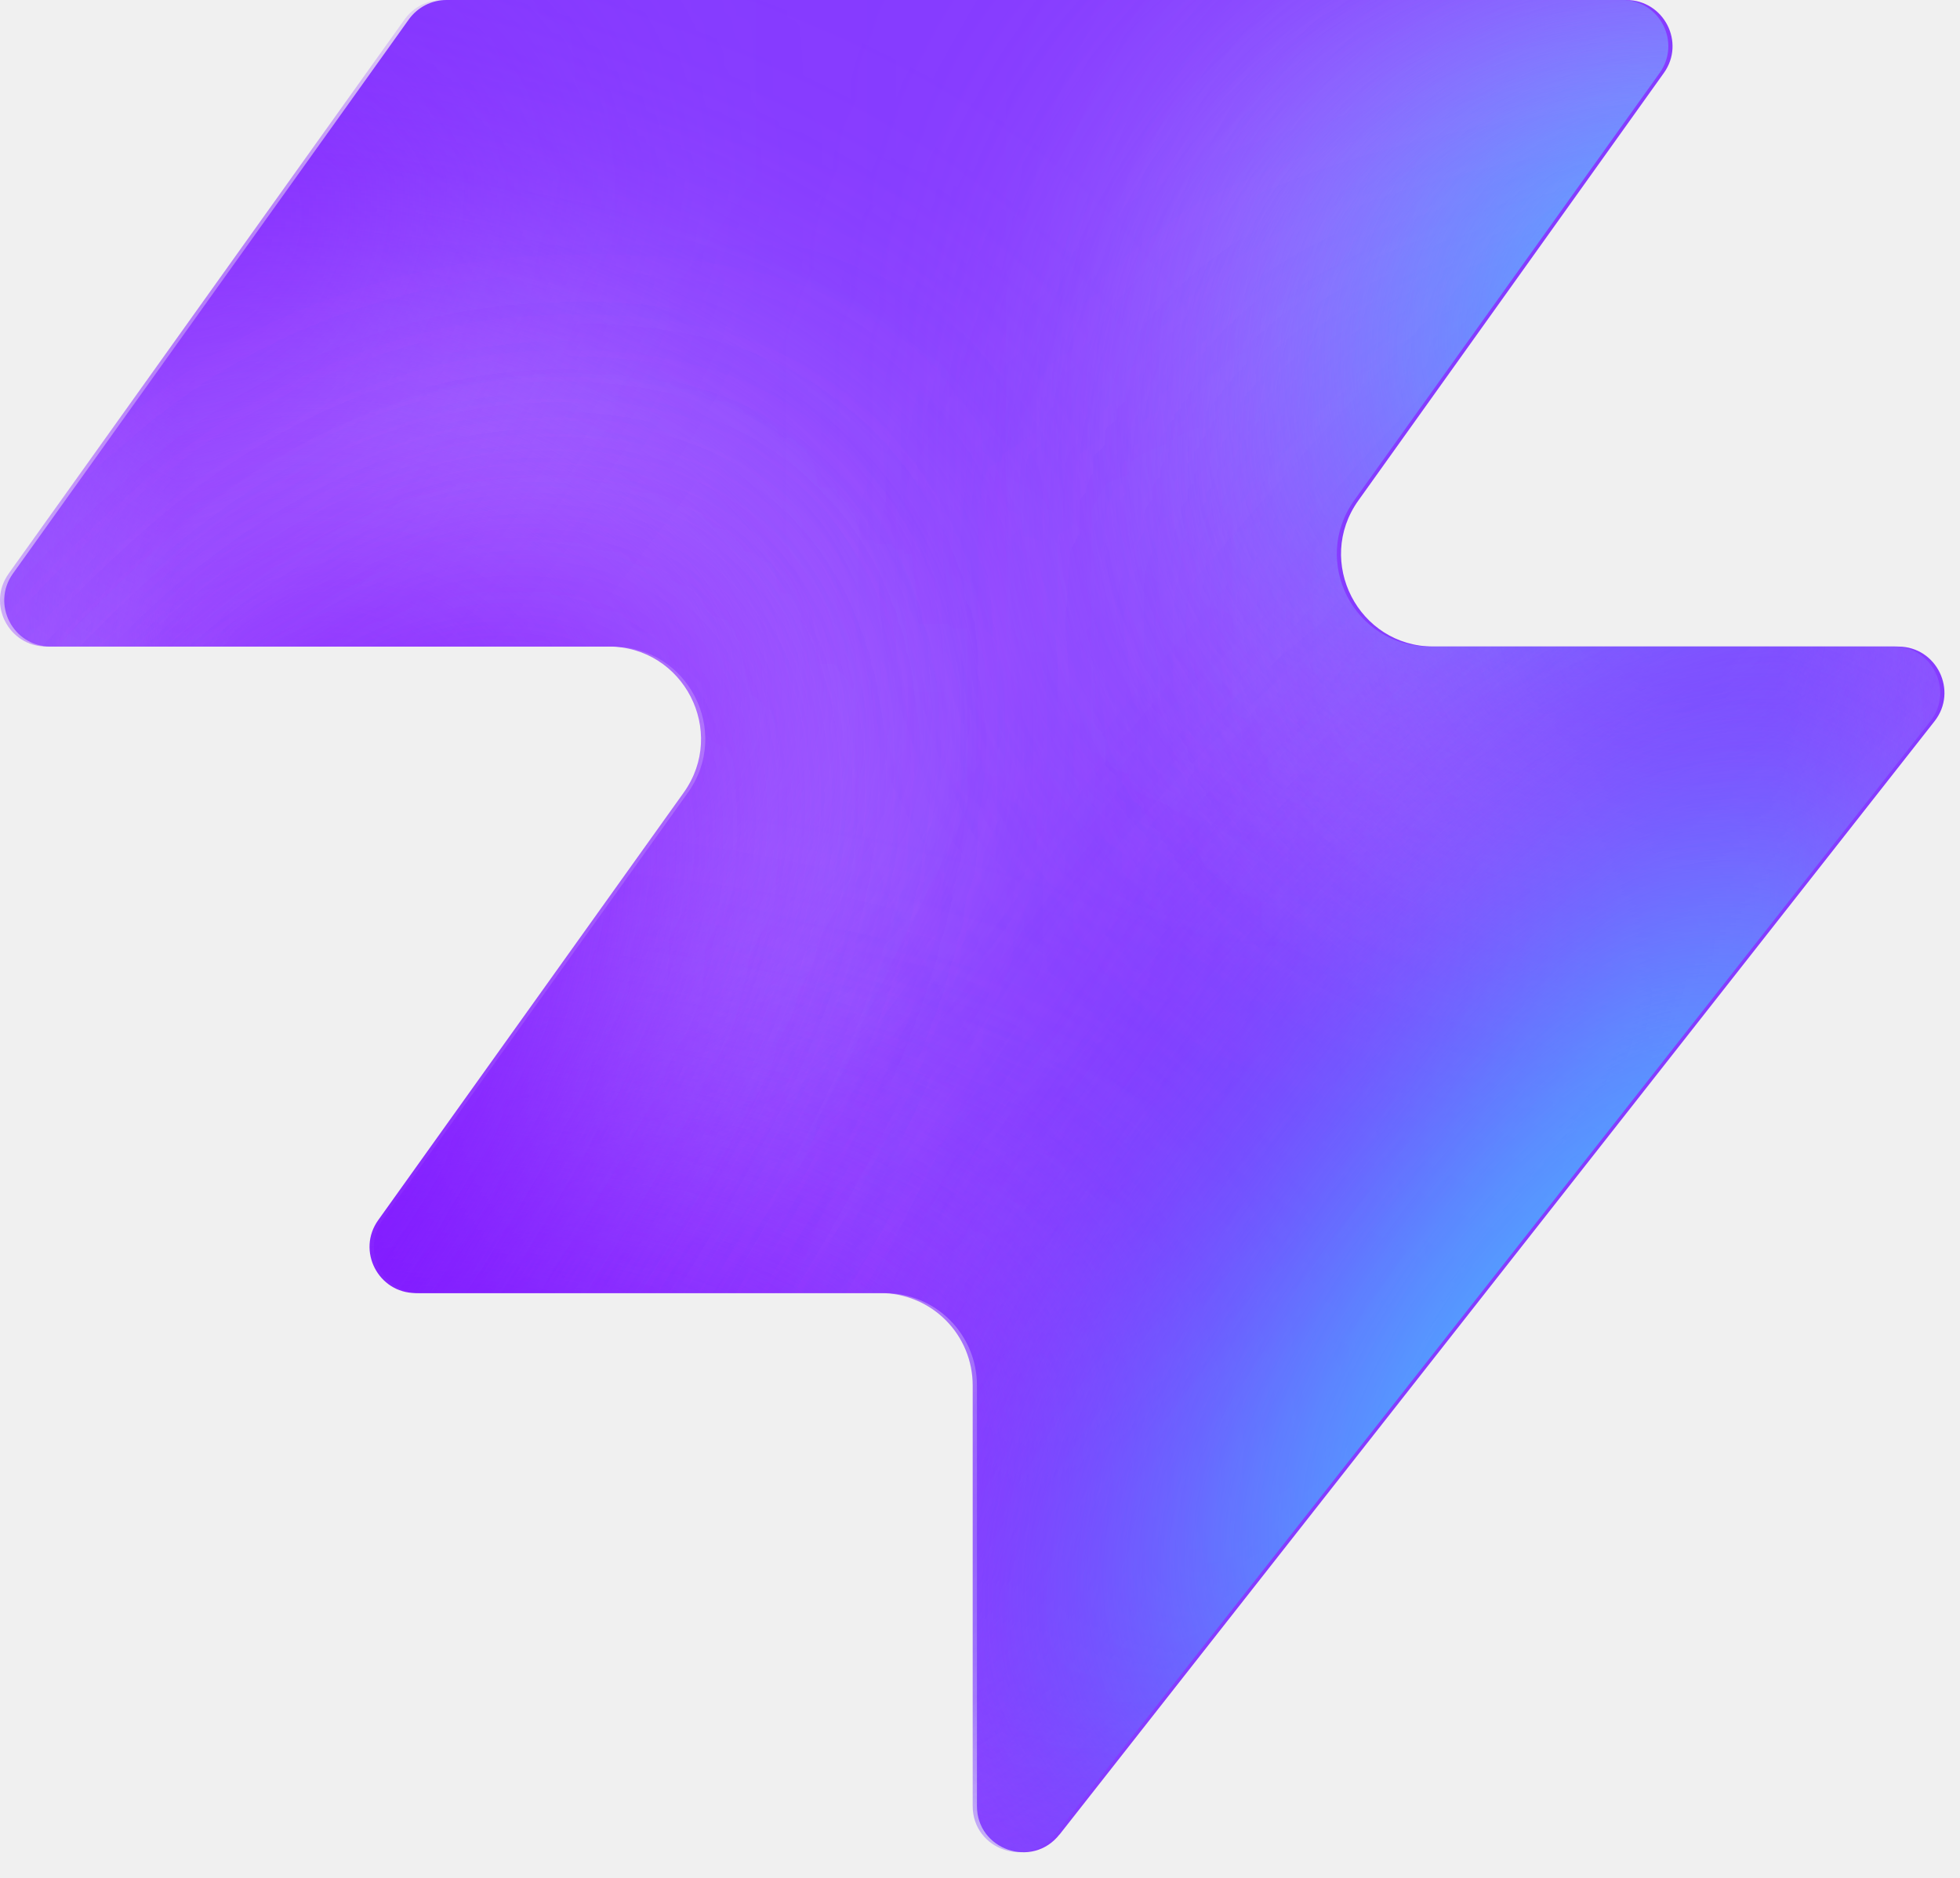
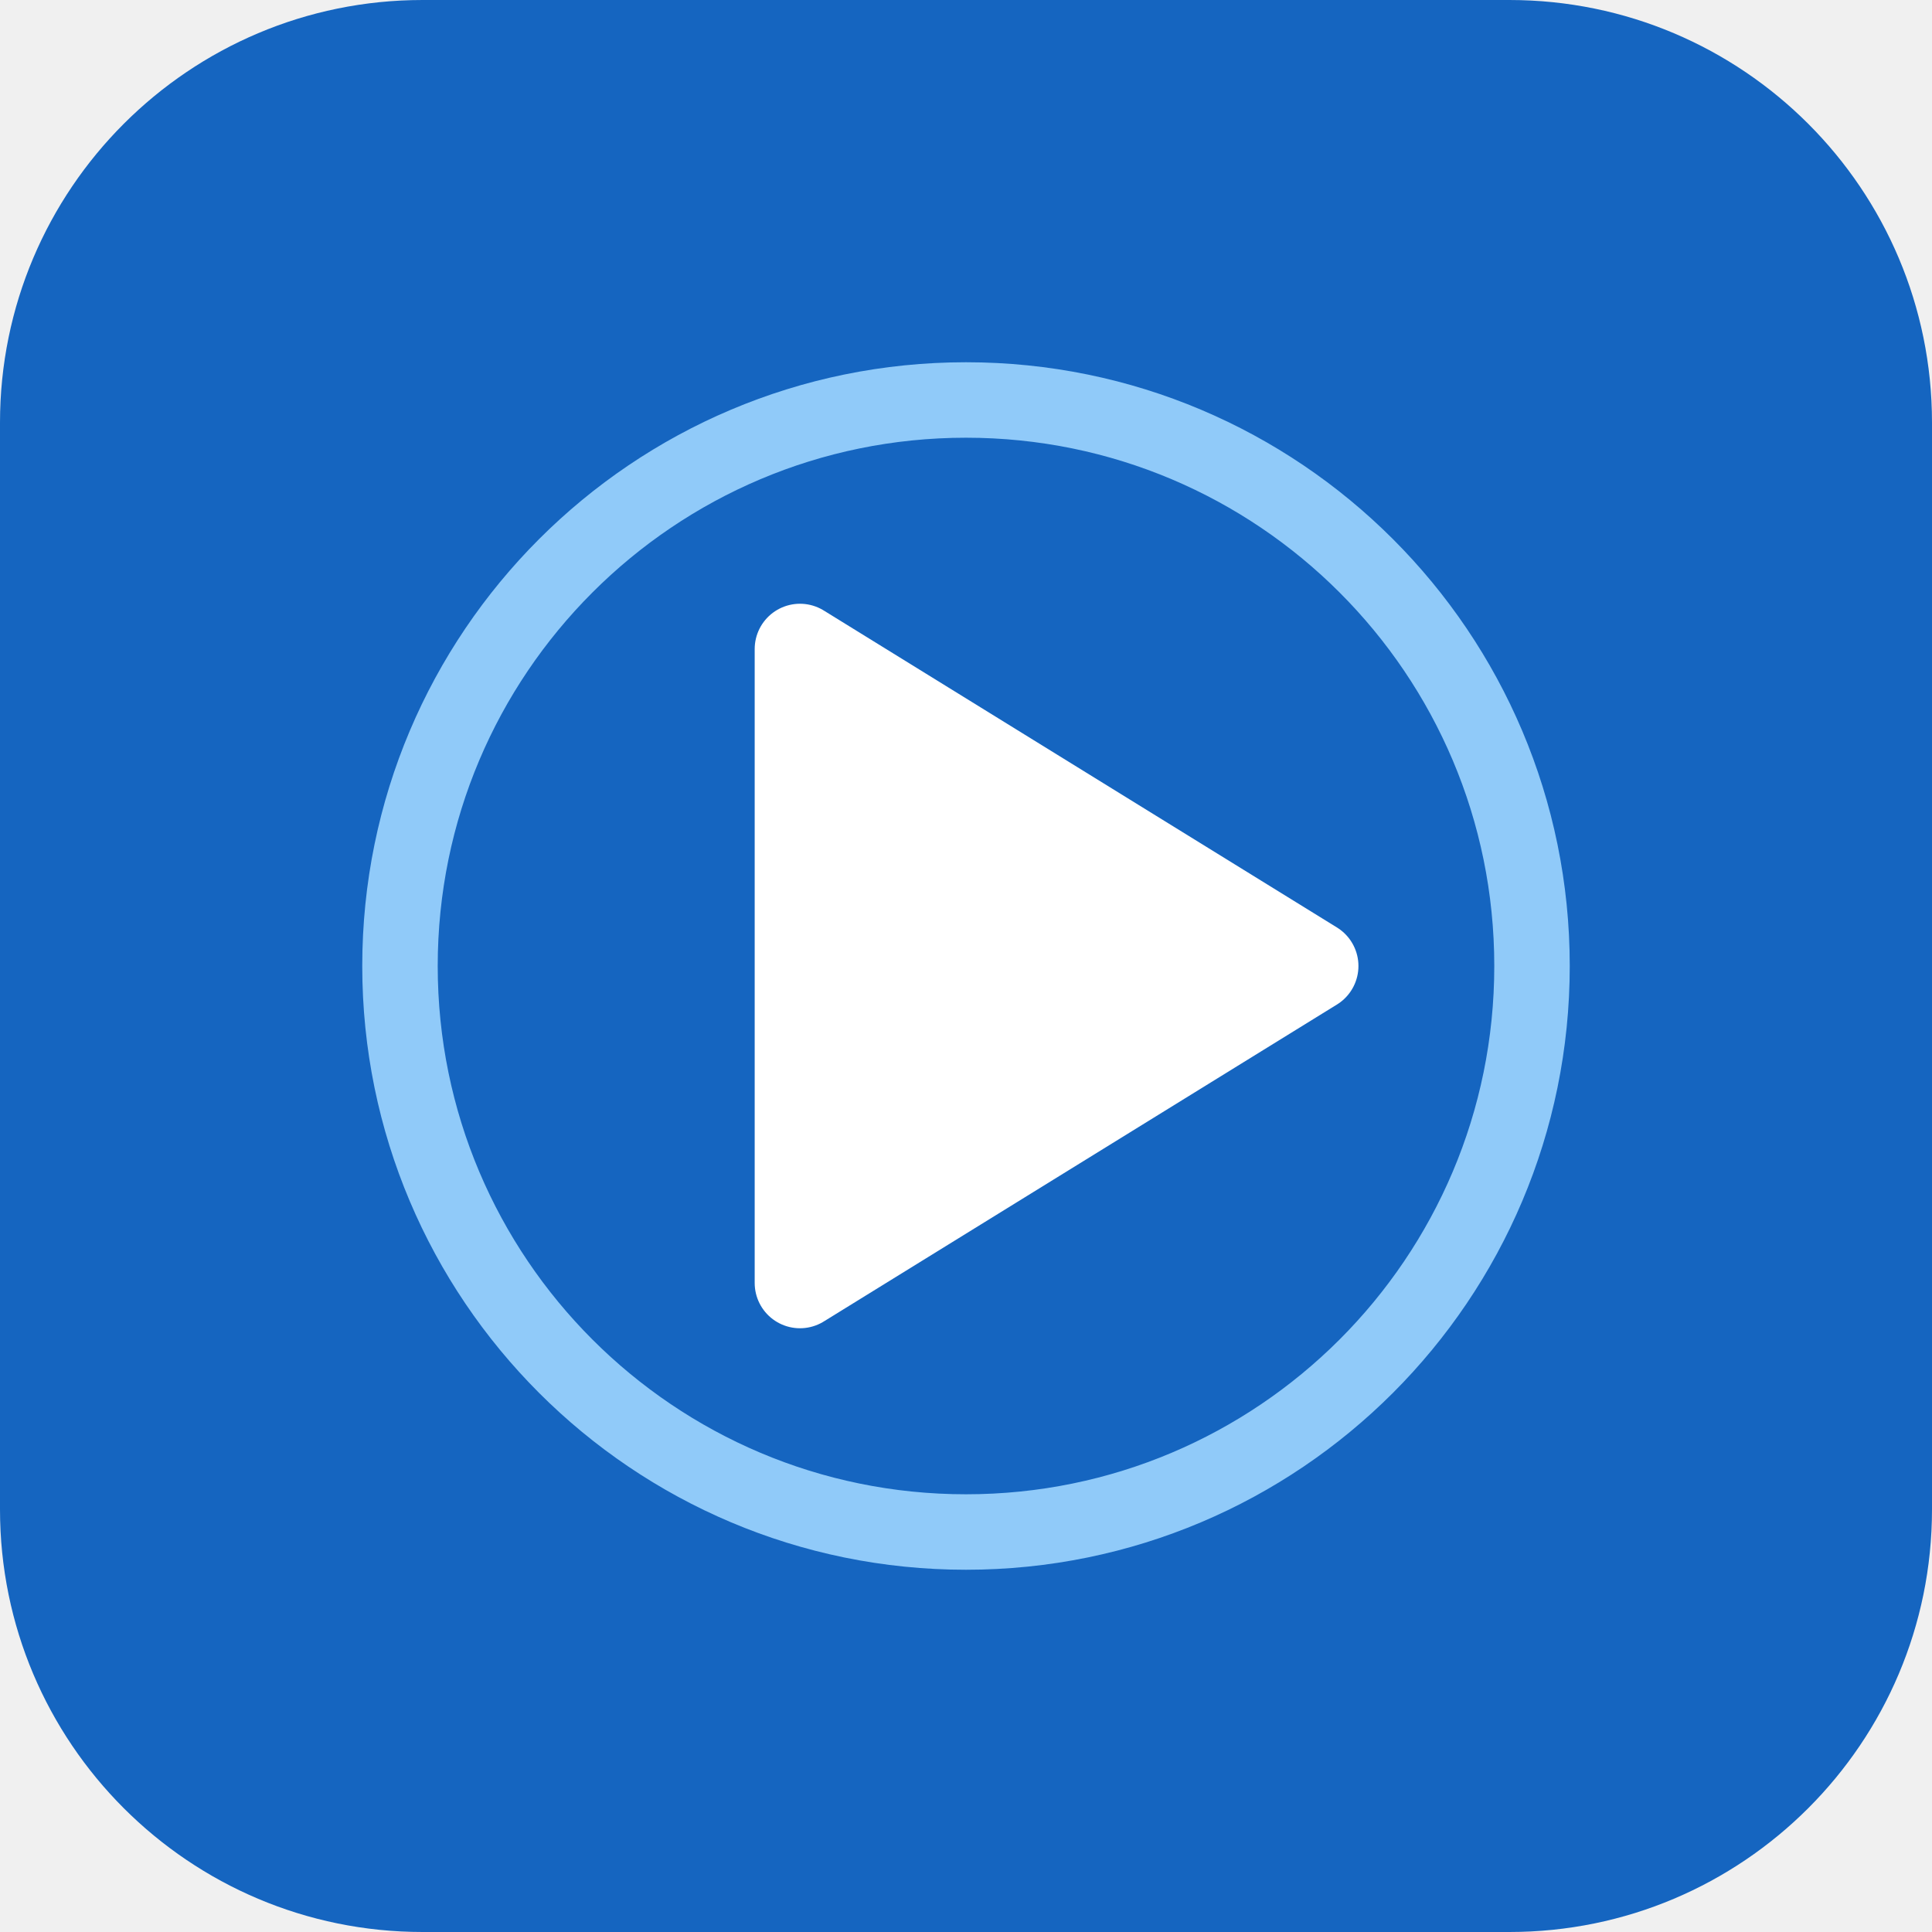
- <svg xmlns="http://www.w3.org/2000/svg" width="48" height="46" fill="none" viewBox="0 0 48 46">
-   <path fill="#863bff" d="M25.946 44.938c-.664.845-2.021.375-2.021-.698V33.937a2.26 2.26 0 0 0-2.262-2.262H10.287c-.92 0-1.456-1.04-.92-1.788l7.48-10.471c1.07-1.497 0-3.578-1.842-3.578H1.237c-.92 0-1.456-1.04-.92-1.788L10.013.474c.214-.297.556-.474.92-.474h28.894c.92 0 1.456 1.04.92 1.788l-7.48 10.471c-1.07 1.498 0 3.579 1.842 3.579h11.377c.943 0 1.473 1.088.89 1.83L25.947 44.94z" style="fill:#863bff;fill:color(display-p3 .525 .23 1);fill-opacity:1" />
-   <mask id="a" width="48" height="46" x="0" y="0" maskUnits="userSpaceOnUse" style="mask-type:alpha">
-     <path fill="#000" d="M25.842 44.938c-.664.844-2.021.375-2.021-.698V33.937a2.26 2.26 0 0 0-2.262-2.262H10.183c-.92 0-1.456-1.04-.92-1.788l7.48-10.471c1.07-1.498 0-3.579-1.842-3.579H1.133c-.92 0-1.456-1.04-.92-1.787L9.91.473c.214-.297.556-.474.92-.474h28.894c.92 0 1.456 1.04.92 1.788l-7.48 10.471c-1.07 1.498 0 3.578 1.842 3.578h11.377c.943 0 1.473 1.088.89 1.832L25.843 44.94z" style="fill:#000;fill-opacity:1" />
-   </mask>
-   <g mask="url(#a)">
-     <g filter="url(#b)">
-       <ellipse cx="5.508" cy="14.704" fill="#ede6ff" rx="5.508" ry="14.704" style="fill:#ede6ff;fill:color(display-p3 .927 .903 1);fill-opacity:1" transform="matrix(.00324 1 1 -.00324 -4.47 31.516)" />
-     </g>
-     <g filter="url(#c)">
-       <ellipse cx="10.399" cy="29.851" fill="#ede6ff" rx="10.399" ry="29.851" style="fill:#ede6ff;fill:color(display-p3 .927 .903 1);fill-opacity:1" transform="matrix(.00324 1 1 -.00324 -39.328 7.883)" />
-     </g>
-     <g filter="url(#d)">
-       <ellipse cx="5.508" cy="30.487" fill="#7e14ff" rx="5.508" ry="30.487" style="fill:#7e14ff;fill:color(display-p3 .492 .077 1);fill-opacity:1" transform="rotate(89.814 -25.913 -14.639)scale(1 -1)" />
-     </g>
-     <g filter="url(#e)">
-       <ellipse cx="5.508" cy="30.599" fill="#7e14ff" rx="5.508" ry="30.599" style="fill:#7e14ff;fill:color(display-p3 .492 .077 1);fill-opacity:1" transform="rotate(89.814 -32.644 -3.334)scale(1 -1)" />
-     </g>
-     <g filter="url(#f)">
-       <ellipse cx="5.508" cy="30.599" fill="#7e14ff" rx="5.508" ry="30.599" style="fill:#7e14ff;fill:color(display-p3 .492 .077 1);fill-opacity:1" transform="matrix(.00324 1 1 -.00324 -34.34 30.47)" />
-     </g>
-     <g filter="url(#g)">
-       <ellipse cx="14.072" cy="22.078" fill="#ede6ff" rx="14.072" ry="22.078" style="fill:#ede6ff;fill:color(display-p3 .927 .903 1);fill-opacity:1" transform="rotate(93.35 24.506 48.493)scale(-1 1)" />
-     </g>
-     <g filter="url(#h)">
-       <ellipse cx="3.47" cy="21.501" fill="#7e14ff" rx="3.47" ry="21.501" style="fill:#7e14ff;fill:color(display-p3 .492 .077 1);fill-opacity:1" transform="rotate(89.009 28.708 47.59)scale(-1 1)" />
-     </g>
-     <g filter="url(#i)">
-       <ellipse cx="3.47" cy="21.501" fill="#7e14ff" rx="3.47" ry="21.501" style="fill:#7e14ff;fill:color(display-p3 .492 .077 1);fill-opacity:1" transform="rotate(89.009 28.708 47.59)scale(-1 1)" />
-     </g>
-     <g filter="url(#j)">
-       <ellipse cx=".387" cy="8.972" fill="#7e14ff" rx="4.407" ry="29.108" style="fill:#7e14ff;fill:color(display-p3 .492 .077 1);fill-opacity:1" transform="rotate(39.51 .387 8.972)" />
-     </g>
-     <g filter="url(#k)">
-       <ellipse cx="47.523" cy="-6.092" fill="#7e14ff" rx="4.407" ry="29.108" style="fill:#7e14ff;fill:color(display-p3 .492 .077 1);fill-opacity:1" transform="rotate(37.892 47.523 -6.092)" />
-     </g>
-     <g filter="url(#l)">
-       <ellipse cx="41.412" cy="6.333" fill="#47bfff" rx="5.971" ry="9.665" style="fill:#47bfff;fill:color(display-p3 .28 .748 1);fill-opacity:1" transform="rotate(37.892 41.412 6.333)" />
-     </g>
-     <g filter="url(#m)">
-       <ellipse cx="-1.879" cy="38.332" fill="#7e14ff" rx="4.407" ry="29.108" style="fill:#7e14ff;fill:color(display-p3 .492 .077 1);fill-opacity:1" transform="rotate(37.892 -1.88 38.332)" />
-     </g>
-     <g filter="url(#n)">
-       <ellipse cx="-1.879" cy="38.332" fill="#7e14ff" rx="4.407" ry="29.108" style="fill:#7e14ff;fill:color(display-p3 .492 .077 1);fill-opacity:1" transform="rotate(37.892 -1.88 38.332)" />
-     </g>
-     <g filter="url(#o)">
-       <ellipse cx="35.651" cy="29.907" fill="#7e14ff" rx="4.407" ry="29.108" style="fill:#7e14ff;fill:color(display-p3 .492 .077 1);fill-opacity:1" transform="rotate(37.892 35.651 29.907)" />
-     </g>
-     <g filter="url(#p)">
-       <ellipse cx="38.418" cy="32.4" fill="#47bfff" rx="5.971" ry="15.297" style="fill:#47bfff;fill:color(display-p3 .28 .748 1);fill-opacity:1" transform="rotate(37.892 38.418 32.4)" />
-     </g>
-   </g>
-   <defs>
-     <filter id="b" width="60.045" height="41.654" x="-19.77" y="16.149" color-interpolation-filters="sRGB" filterUnits="userSpaceOnUse">
-       <feFlood flood-opacity="0" result="BackgroundImageFix" />
-       <feBlend in="SourceGraphic" in2="BackgroundImageFix" result="shape" />
-       <feGaussianBlur result="effect1_foregroundBlur_2002_17158" stdDeviation="7.659" />
-     </filter>
-     <filter id="c" width="90.34" height="51.437" x="-54.613" y="-7.533" color-interpolation-filters="sRGB" filterUnits="userSpaceOnUse">
-       <feFlood flood-opacity="0" result="BackgroundImageFix" />
-       <feBlend in="SourceGraphic" in2="BackgroundImageFix" result="shape" />
-       <feGaussianBlur result="effect1_foregroundBlur_2002_17158" stdDeviation="7.659" />
-     </filter>
-     <filter id="d" width="79.355" height="29.4" x="-49.64" y="2.03" color-interpolation-filters="sRGB" filterUnits="userSpaceOnUse">
-       <feFlood flood-opacity="0" result="BackgroundImageFix" />
-       <feBlend in="SourceGraphic" in2="BackgroundImageFix" result="shape" />
-       <feGaussianBlur result="effect1_foregroundBlur_2002_17158" stdDeviation="4.596" />
-     </filter>
-     <filter id="e" width="79.579" height="29.4" x="-45.045" y="20.029" color-interpolation-filters="sRGB" filterUnits="userSpaceOnUse">
-       <feFlood flood-opacity="0" result="BackgroundImageFix" />
-       <feBlend in="SourceGraphic" in2="BackgroundImageFix" result="shape" />
-       <feGaussianBlur result="effect1_foregroundBlur_2002_17158" stdDeviation="4.596" />
-     </filter>
-     <filter id="f" width="79.579" height="29.4" x="-43.513" y="21.178" color-interpolation-filters="sRGB" filterUnits="userSpaceOnUse">
-       <feFlood flood-opacity="0" result="BackgroundImageFix" />
-       <feBlend in="SourceGraphic" in2="BackgroundImageFix" result="shape" />
-       <feGaussianBlur result="effect1_foregroundBlur_2002_17158" stdDeviation="4.596" />
-     </filter>
-     <filter id="g" width="74.749" height="58.852" x="15.756" y="-17.901" color-interpolation-filters="sRGB" filterUnits="userSpaceOnUse">
-       <feFlood flood-opacity="0" result="BackgroundImageFix" />
-       <feBlend in="SourceGraphic" in2="BackgroundImageFix" result="shape" />
-       <feGaussianBlur result="effect1_foregroundBlur_2002_17158" stdDeviation="7.659" />
-     </filter>
-     <filter id="h" width="61.377" height="25.362" x="23.548" y="2.284" color-interpolation-filters="sRGB" filterUnits="userSpaceOnUse">
-       <feFlood flood-opacity="0" result="BackgroundImageFix" />
-       <feBlend in="SourceGraphic" in2="BackgroundImageFix" result="shape" />
-       <feGaussianBlur result="effect1_foregroundBlur_2002_17158" stdDeviation="4.596" />
-     </filter>
-     <filter id="i" width="61.377" height="25.362" x="23.548" y="2.284" color-interpolation-filters="sRGB" filterUnits="userSpaceOnUse">
-       <feFlood flood-opacity="0" result="BackgroundImageFix" />
-       <feBlend in="SourceGraphic" in2="BackgroundImageFix" result="shape" />
-       <feGaussianBlur result="effect1_foregroundBlur_2002_17158" stdDeviation="4.596" />
-     </filter>
-     <filter id="j" width="56.045" height="63.649" x="-27.636" y="-22.853" color-interpolation-filters="sRGB" filterUnits="userSpaceOnUse">
-       <feFlood flood-opacity="0" result="BackgroundImageFix" />
-       <feBlend in="SourceGraphic" in2="BackgroundImageFix" result="shape" />
-       <feGaussianBlur result="effect1_foregroundBlur_2002_17158" stdDeviation="4.596" />
-     </filter>
-     <filter id="k" width="54.814" height="64.646" x="20.116" y="-38.415" color-interpolation-filters="sRGB" filterUnits="userSpaceOnUse">
-       <feFlood flood-opacity="0" result="BackgroundImageFix" />
-       <feBlend in="SourceGraphic" in2="BackgroundImageFix" result="shape" />
-       <feGaussianBlur result="effect1_foregroundBlur_2002_17158" stdDeviation="4.596" />
-     </filter>
-     <filter id="l" width="33.541" height="35.313" x="24.641" y="-11.323" color-interpolation-filters="sRGB" filterUnits="userSpaceOnUse">
-       <feFlood flood-opacity="0" result="BackgroundImageFix" />
-       <feBlend in="SourceGraphic" in2="BackgroundImageFix" result="shape" />
-       <feGaussianBlur result="effect1_foregroundBlur_2002_17158" stdDeviation="4.596" />
-     </filter>
-     <filter id="m" width="54.814" height="64.646" x="-29.286" y="6.009" color-interpolation-filters="sRGB" filterUnits="userSpaceOnUse">
-       <feFlood flood-opacity="0" result="BackgroundImageFix" />
-       <feBlend in="SourceGraphic" in2="BackgroundImageFix" result="shape" />
-       <feGaussianBlur result="effect1_foregroundBlur_2002_17158" stdDeviation="4.596" />
-     </filter>
-     <filter id="n" width="54.814" height="64.646" x="-29.286" y="6.009" color-interpolation-filters="sRGB" filterUnits="userSpaceOnUse">
-       <feFlood flood-opacity="0" result="BackgroundImageFix" />
-       <feBlend in="SourceGraphic" in2="BackgroundImageFix" result="shape" />
-       <feGaussianBlur result="effect1_foregroundBlur_2002_17158" stdDeviation="4.596" />
-     </filter>
-     <filter id="o" width="54.814" height="64.646" x="8.244" y="-2.416" color-interpolation-filters="sRGB" filterUnits="userSpaceOnUse">
-       <feFlood flood-opacity="0" result="BackgroundImageFix" />
-       <feBlend in="SourceGraphic" in2="BackgroundImageFix" result="shape" />
-       <feGaussianBlur result="effect1_foregroundBlur_2002_17158" stdDeviation="4.596" />
-     </filter>
-     <filter id="p" width="39.409" height="43.623" x="18.713" y="10.588" color-interpolation-filters="sRGB" filterUnits="userSpaceOnUse">
-       <feFlood flood-opacity="0" result="BackgroundImageFix" />
-       <feBlend in="SourceGraphic" in2="BackgroundImageFix" result="shape" />
-       <feGaussianBlur result="effect1_foregroundBlur_2002_17158" stdDeviation="4.596" />
-     </filter>
-   </defs>
+ <svg xmlns="http://www.w3.org/2000/svg" viewBox="0 0 512 512" role="img" aria-label="Anime Tracker">
+   <rect width="512" height="512" rx="112" fill="#1565c0" />
+   <circle cx="256" cy="256" r="150" fill="none" stroke="#90caf9" stroke-width="20" />
+   <path d="M212 172v168l136-84z" fill="#ffffff" stroke="#ffffff" stroke-width="24" stroke-linejoin="round" />
</svg>
